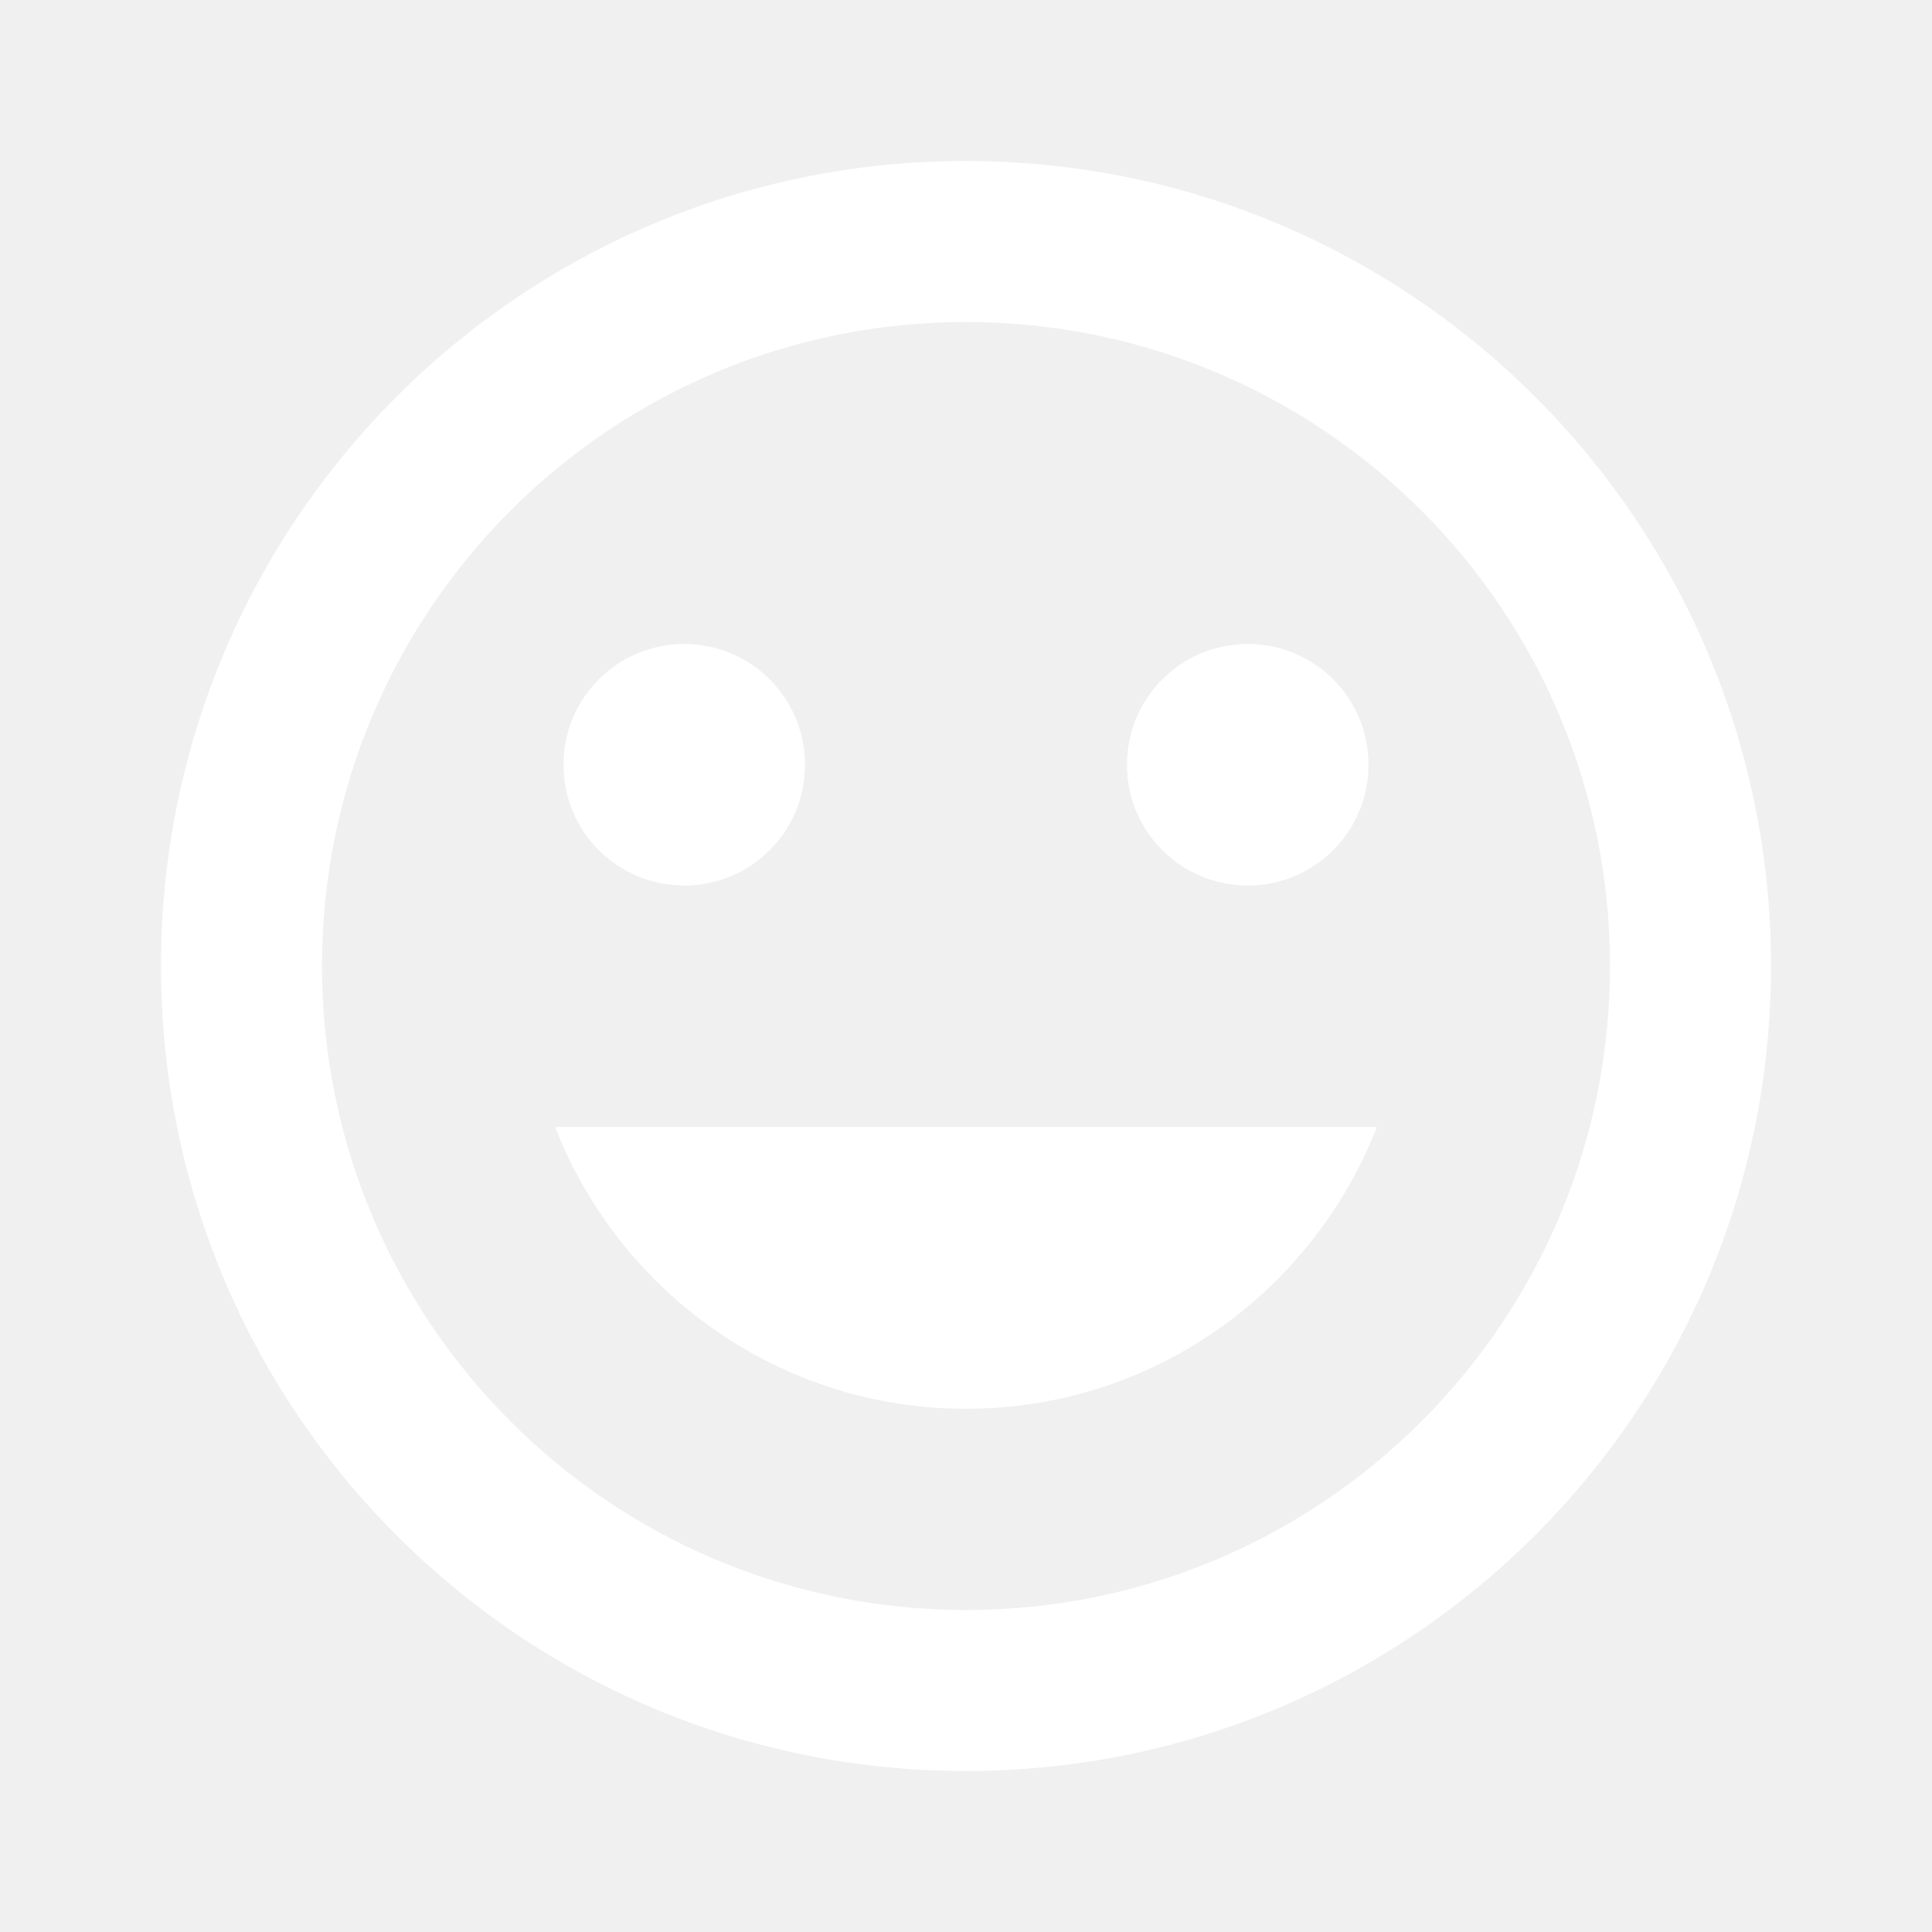
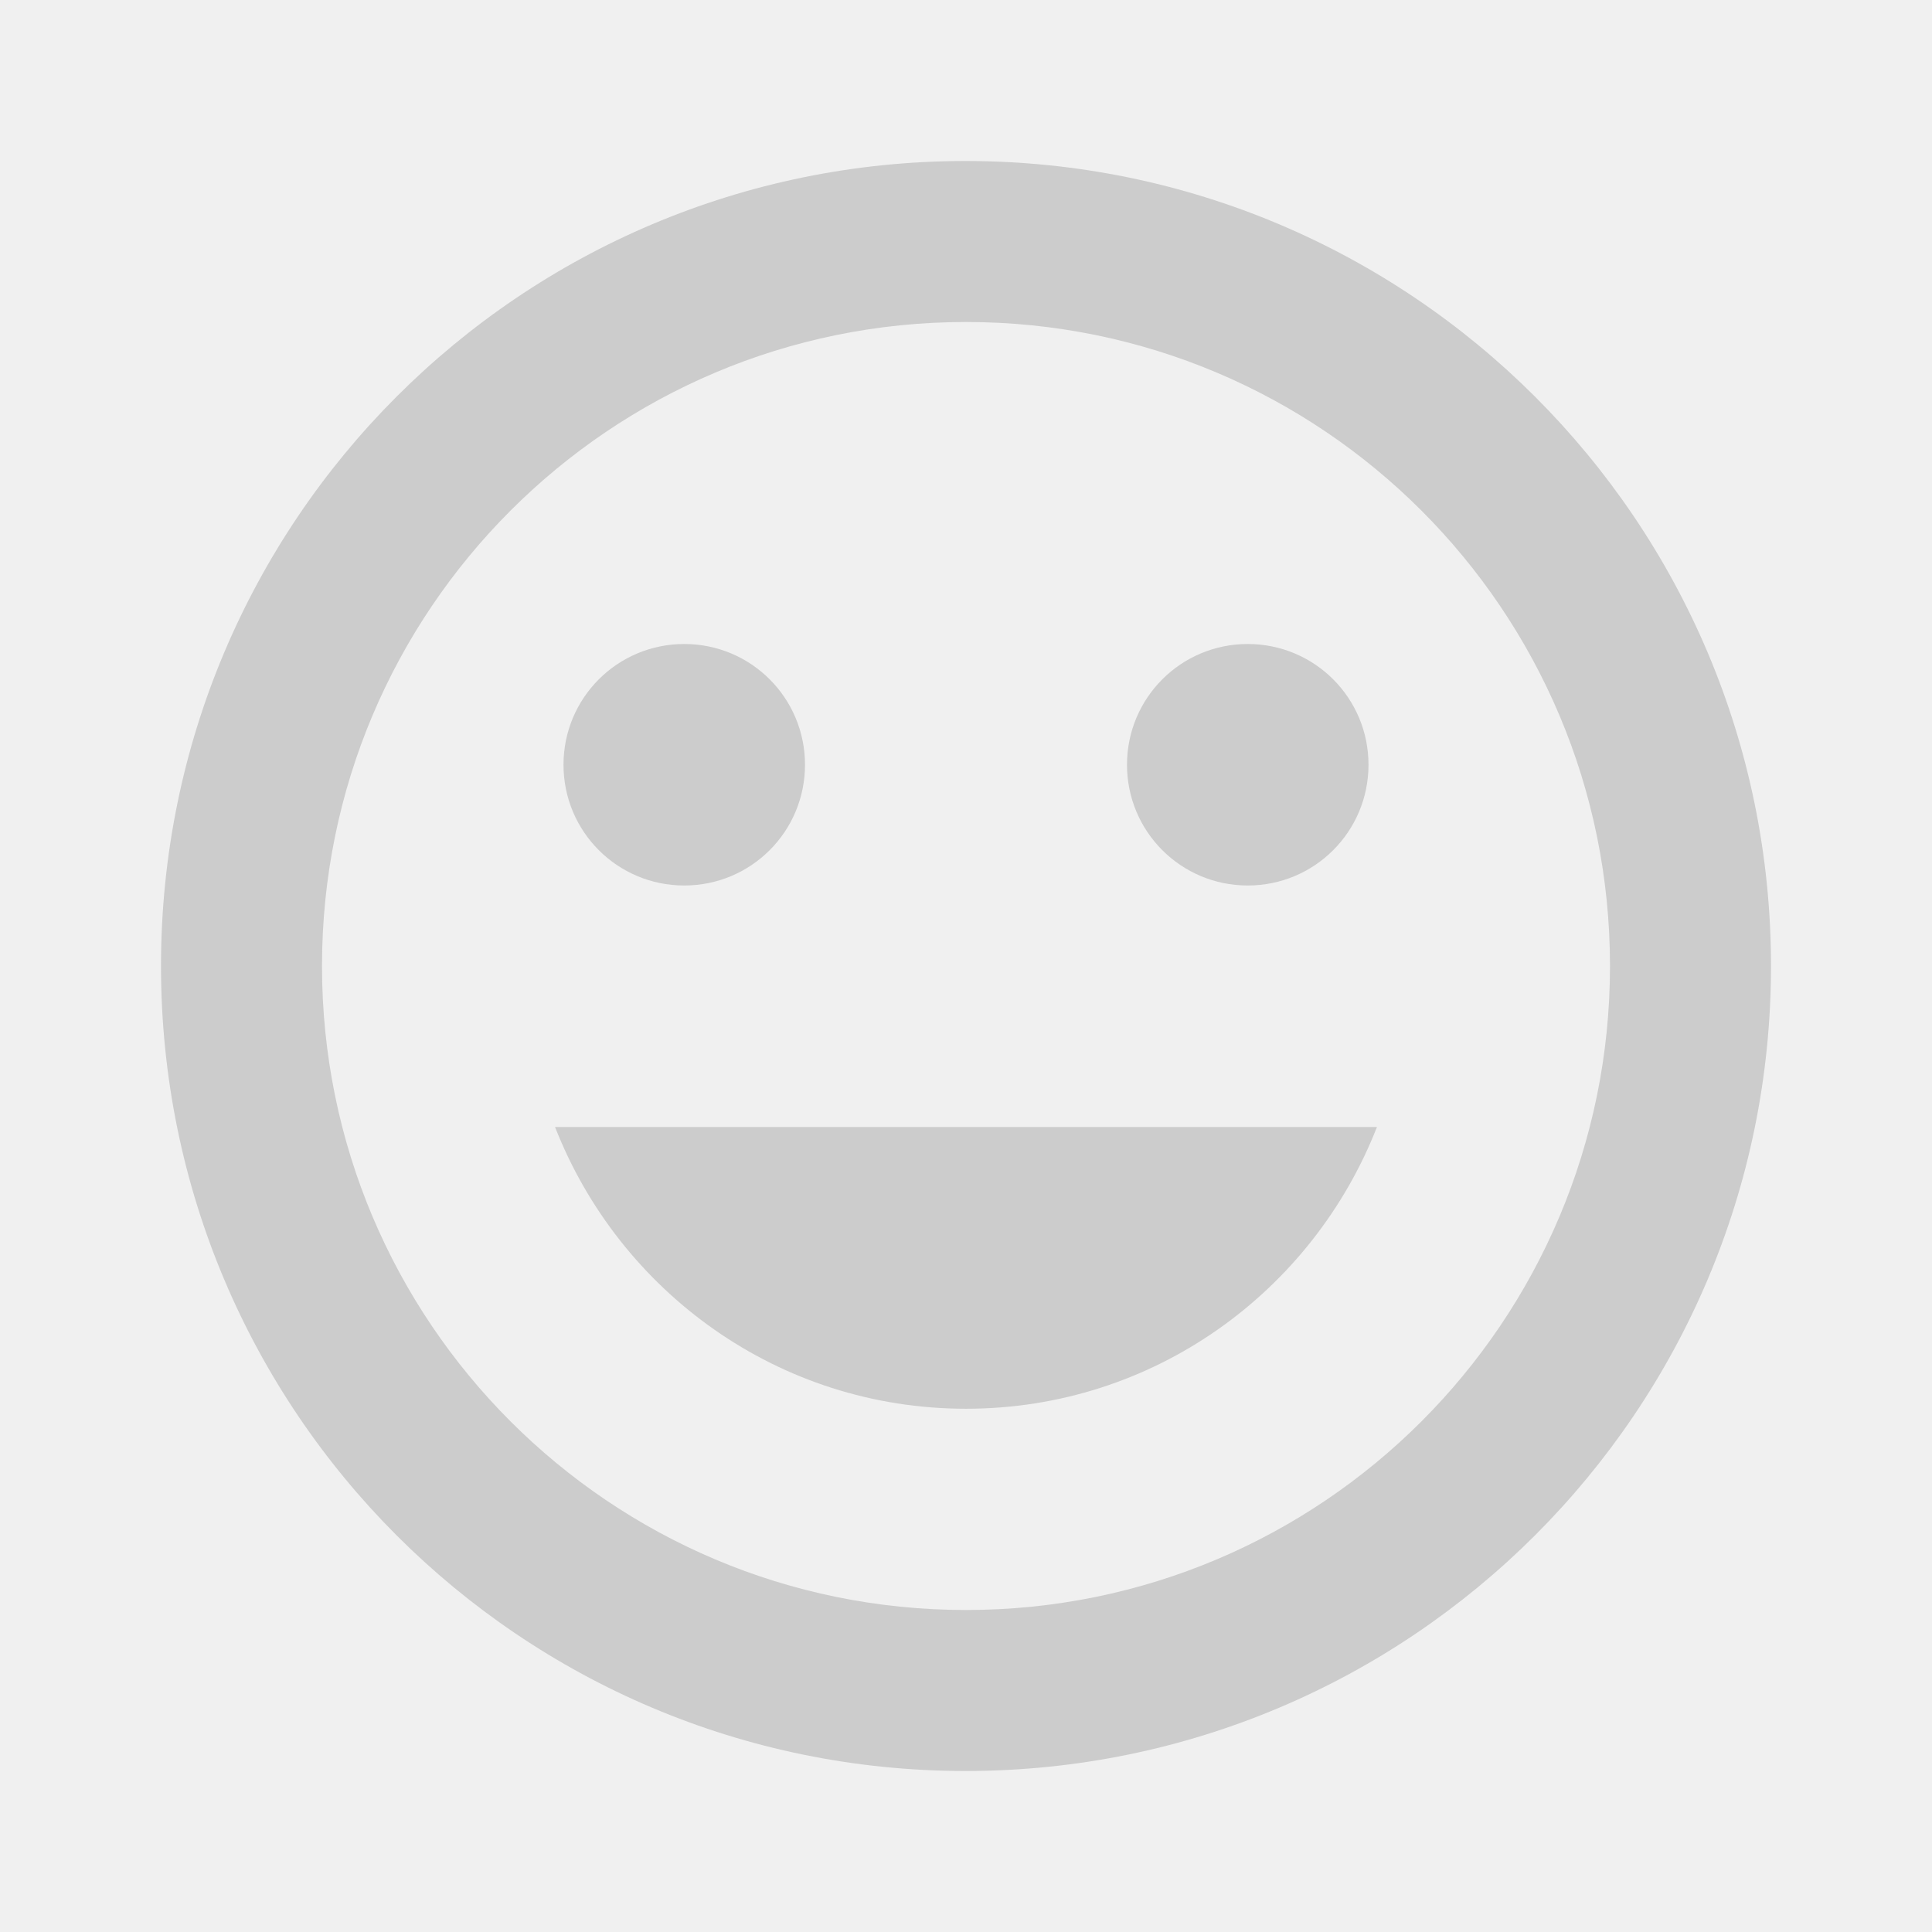
<svg xmlns="http://www.w3.org/2000/svg" width="48" height="48" viewBox="0 0 48 48">
-   <path fill="#ffffff" d="M23.99 4C12.94 4 4 12.95 4 24s8.94 20 19.99 20C35.04 44 44 35.05 44 24S35.04 4 23.99 4zM24 40c-8.84 0-16-7.16-16-16S15.16 8 24 8s16 7.16 16 16-7.16 16-16 16zm7-18c1.66 0 3-1.34 3-3s-1.34-3-3-3-3 1.34-3 3 1.34 3 3 3zm-14 0c1.66 0 3-1.34 3-3s-1.34-3-3-3-3 1.34-3 3 1.34 3 3 3zm7 13c4.66 0 8.61-2.91 10.21-7H13.79c1.6 4.09 5.55 7 10.21 7z" />
+   <path fill="#cccccc" d="M23.99 4C12.94 4 4 12.95 4 24s8.94 20 19.99 20C35.04 44 44 35.05 44 24S35.04 4 23.99 4zM24 40c-8.84 0-16-7.16-16-16S15.16 8 24 8s16 7.16 16 16-7.16 16-16 16zm7-18c1.66 0 3-1.34 3-3s-1.34-3-3-3-3 1.34-3 3 1.34 3 3 3zm-14 0c1.66 0 3-1.34 3-3s-1.34-3-3-3-3 1.34-3 3 1.34 3 3 3zm7 13c4.66 0 8.61-2.91 10.21-7H13.79c1.6 4.09 5.55 7 10.21 7z" />
</svg>
